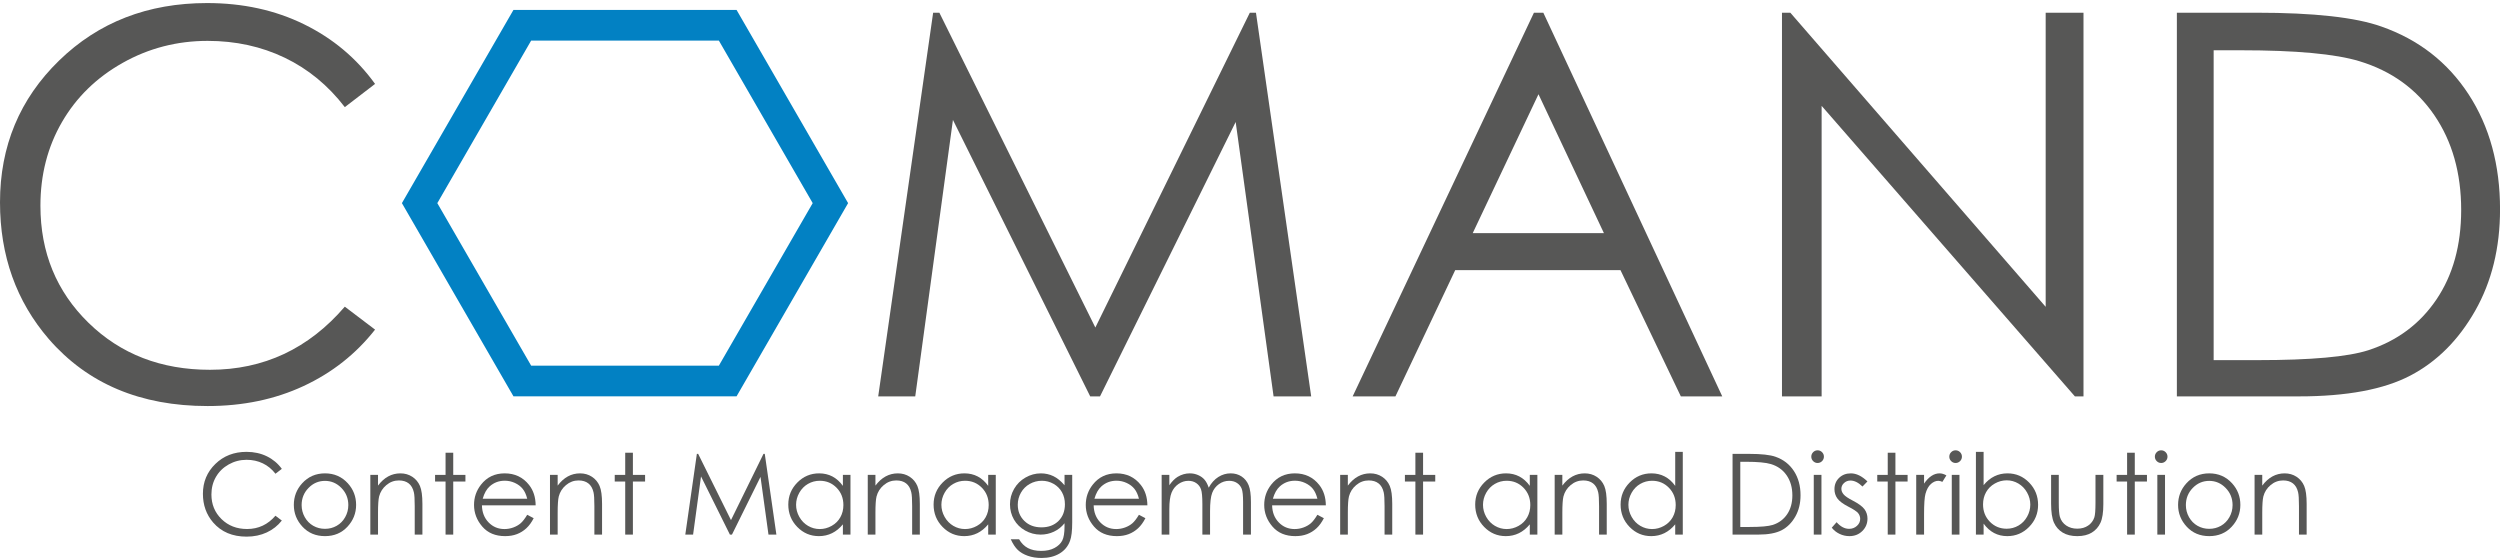
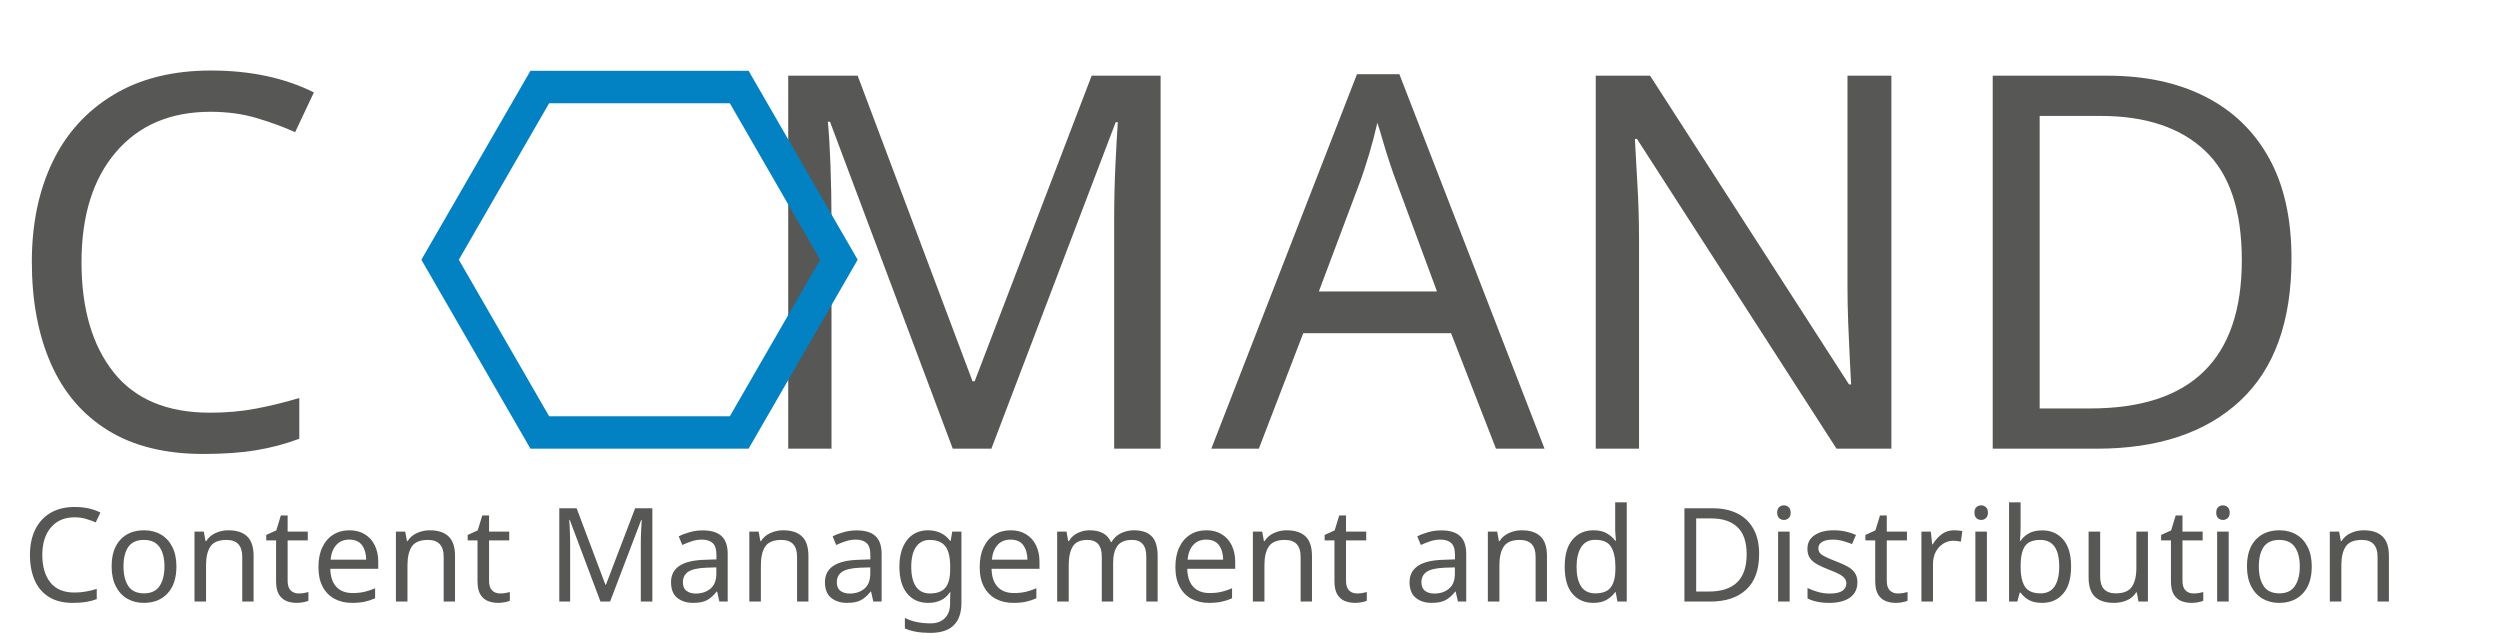
- <svg xmlns="http://www.w3.org/2000/svg" version="1.1" id="Ebene_1" x="0px" y="0px" width="652.271px" height="145.58px" viewBox="0 0 652.271 145.58" enable-background="new 0 0 652.271 145.58" xml:space="preserve">
-   <g>
-     <path fill="#575756" d="M97.858,21.894l-7.894,6.057c-4.355-5.67-9.585-9.97-15.686-12.896c-6.103-2.927-12.806-4.389-20.11-4.389   c-7.985,0-15.379,1.917-22.185,5.75c-6.805,3.834-12.08,8.982-15.823,15.448c-3.742,6.465-5.614,13.736-5.614,21.811   c0,12.205,4.186,22.39,12.556,30.556c8.37,8.166,18.929,12.25,31.678,12.25c14.019,0,25.746-5.489,35.183-16.469L97.858,86   c-4.991,6.352-11.218,11.263-18.68,14.733c-7.464,3.471-15.8,5.207-25.009,5.207c-17.512,0-31.327-5.83-41.444-17.49   C4.241,78.605,0,66.719,0,52.791c0-14.654,5.137-26.983,15.414-36.987C25.689,5.8,38.562,0.798,54.033,0.798   c9.345,0,17.784,1.849,25.315,5.546C86.879,10.043,93.049,15.225,97.858,21.894z" />
-     <path fill="#575756" d="M229.132,103.421L243.464,3.316h1.625l40.696,82.139l40.304-82.139h1.603L342.1,103.421h-9.813   l-9.891-71.591l-35.394,71.591h-2.557l-35.816-72.135l-9.834,72.135H229.132z" />
-     <path fill="#575756" d="M402.666,3.316l46.684,100.104h-10.805L422.8,70.484h-43.125l-15.596,32.937h-11.16L400.216,3.316H402.666z    M401.402,24.585L384.25,60.821h34.224L401.402,24.585z" />
-     <path fill="#575756" d="M464.933,103.421V3.316h2.178l66.623,76.735V3.316h9.867v100.104h-2.245l-66.079-75.802v75.802H464.933z" />
-     <path fill="#575756" d="M567.964,103.421V3.316h20.755c14.972,0,25.836,1.202,32.598,3.606c9.708,3.403,17.296,9.301,22.764,17.693   c5.466,8.395,8.2,18.398,8.2,30.011c0,10.027-2.168,18.851-6.499,26.473c-4.333,7.622-9.958,13.248-16.877,16.877   c-6.919,3.63-16.616,5.444-29.093,5.444H567.964z M577.559,93.961h11.569c13.837,0,23.432-0.86,28.787-2.583   c7.528-2.448,13.449-6.855,17.761-13.225c4.31-6.369,6.465-14.155,6.465-23.357c0-9.655-2.338-17.904-7.01-24.75   c-4.673-6.845-11.184-11.536-19.531-14.075c-6.261-1.903-16.582-2.855-30.964-2.855h-7.077V93.961z" />
-   </g>
-   <g>
-     <path fill="#575756" d="M73.529,122.329l-1.661,1.274c-0.917-1.193-2.016-2.097-3.3-2.712c-1.283-0.616-2.694-0.923-4.23-0.923   c-1.68,0-3.236,0.403-4.667,1.21c-1.432,0.806-2.541,1.889-3.329,3.25c-0.787,1.36-1.181,2.889-1.181,4.588   c0,2.567,0.88,4.71,2.642,6.428c1.761,1.718,3.981,2.578,6.664,2.578c2.949,0,5.416-1.155,7.402-3.465l1.661,1.26   c-1.051,1.336-2.36,2.37-3.93,3.1c-1.571,0.73-3.324,1.096-5.262,1.096c-3.685,0-6.591-1.227-8.719-3.68   c-1.786-2.071-2.677-4.572-2.677-7.502c0-3.083,1.081-5.676,3.243-7.781c2.162-2.104,4.87-3.157,8.125-3.157   c1.966,0,3.741,0.389,5.326,1.167C71.218,119.835,72.517,120.926,73.529,122.329z" />
-     <path fill="#575756" d="M84.796,123.503c2.4,0,4.388,0.868,5.966,2.605c1.434,1.584,2.151,3.46,2.151,5.626   c0,2.176-0.758,4.078-2.274,5.706c-1.515,1.627-3.463,2.44-5.844,2.44c-2.391,0-4.344-0.813-5.859-2.44   c-1.515-1.627-2.273-3.529-2.273-5.706c0-2.157,0.717-4.028,2.151-5.612C80.392,124.376,82.386,123.503,84.796,123.503z    M84.788,125.465c-1.666,0-3.098,0.615-4.295,1.847c-1.198,1.23-1.796,2.719-1.796,4.467c0,1.126,0.273,2.176,0.819,3.149   c0.546,0.974,1.283,1.725,2.212,2.255c0.929,0.529,1.949,0.794,3.06,0.794c1.112,0,2.131-0.265,3.06-0.794   c0.929-0.53,1.667-1.282,2.213-2.255c0.546-0.973,0.819-2.023,0.819-3.149c0-1.748-0.601-3.236-1.803-4.467   C87.875,126.08,86.446,125.465,84.788,125.465z" />
-     <path fill="#575756" d="M96.622,123.904h2.004v2.791c0.801-1.068,1.689-1.868,2.663-2.397c0.974-0.53,2.033-0.794,3.179-0.794   c1.164,0,2.197,0.296,3.099,0.888s1.568,1.388,1.998,2.391c0.43,1.002,0.644,2.563,0.644,4.682v8.018h-2.004v-7.431   c0-1.794-0.074-2.992-0.223-3.594c-0.231-1.031-0.678-1.806-1.336-2.327c-0.658-0.52-1.518-0.78-2.577-0.78   c-1.213,0-2.298,0.402-3.258,1.203s-1.592,1.794-1.897,2.978c-0.191,0.773-0.287,2.186-0.287,4.238v5.712h-2.004V123.904z" />
-     <path fill="#575756" d="M116.25,118.12h2.004v5.784h3.179v1.732h-3.179v13.845h-2.004v-13.845h-2.735v-1.732h2.735V118.12z" />
-     <path fill="#575756" d="M137.553,134.312l1.69,0.888c-0.555,1.088-1.195,1.966-1.921,2.634c-0.726,0.669-1.542,1.177-2.451,1.525   c-0.907,0.349-1.934,0.522-3.081,0.522c-2.541,0-4.528-0.833-5.961-2.498c-1.433-1.665-2.15-3.548-2.15-5.648   c0-1.976,0.607-3.737,1.82-5.283c1.538-1.965,3.597-2.949,6.176-2.949c2.656,0,4.776,1.007,6.362,3.021   c1.127,1.423,1.701,3.198,1.719,5.326h-14.016c0.038,1.809,0.616,3.293,1.735,4.45c1.117,1.156,2.499,1.734,4.142,1.734   c0.793,0,1.565-0.138,2.315-0.413c0.75-0.276,1.387-0.642,1.913-1.098S136.942,135.33,137.553,134.312z M137.553,130.118   c-0.267-1.069-0.657-1.923-1.168-2.563c-0.511-0.639-1.188-1.154-2.028-1.546c-0.841-0.391-1.726-0.587-2.652-0.587   c-1.529,0-2.843,0.492-3.942,1.475c-0.803,0.716-1.41,1.79-1.821,3.222H137.553z" />
-     <path fill="#575756" d="M143.495,123.904h2.004v2.791c0.801-1.068,1.689-1.868,2.663-2.397c0.974-0.53,2.033-0.794,3.178-0.794   c1.164,0,2.197,0.296,3.099,0.888c0.902,0.592,1.568,1.388,1.998,2.391c0.43,1.002,0.645,2.563,0.645,4.682v8.018h-2.004v-7.431   c0-1.794-0.075-2.992-0.223-3.594c-0.232-1.031-0.678-1.806-1.337-2.327c-0.658-0.52-1.517-0.78-2.577-0.78   c-1.213,0-2.298,0.402-3.258,1.203s-1.592,1.794-1.897,2.978c-0.191,0.773-0.287,2.186-0.287,4.238v5.712h-2.004V123.904z" />
-     <path fill="#575756" d="M163.124,118.12h2.004v5.784h3.179v1.732h-3.179v13.845h-2.004v-13.845h-2.735v-1.732h2.735V118.12z" />
-     <path fill="#575756" d="M178.801,139.481l3.016-21.061h0.341l8.562,17.281l8.479-17.281h0.337l3.03,21.061h-2.063l-2.081-15.061   l-7.446,15.061h-0.538l-7.535-15.176l-2.069,15.176H178.801z" />
-     <path fill="#575756" d="M221.894,123.904v15.577h-1.976v-2.677c-0.839,1.021-1.782,1.79-2.828,2.305   c-1.045,0.515-2.188,0.772-3.429,0.772c-2.205,0-4.087-0.799-5.648-2.398c-1.561-1.599-2.341-3.543-2.341-5.834   c0-2.243,0.788-4.161,2.363-5.755c1.574-1.593,3.469-2.391,5.683-2.391c1.279,0,2.437,0.271,3.472,0.816s1.944,1.36,2.727,2.448   v-2.863H221.894z M213.884,125.436c-1.116,0-2.146,0.274-3.089,0.822c-0.944,0.548-1.695,1.318-2.253,2.31   c-0.557,0.992-0.836,2.04-0.836,3.146c0,1.098,0.281,2.146,0.843,3.146c0.563,1.001,1.318,1.78,2.267,2.338   c0.949,0.558,1.966,0.836,3.054,0.836c1.096,0,2.135-0.276,3.118-0.829c0.981-0.553,1.737-1.301,2.266-2.245   s0.794-2.007,0.794-3.189c0-1.801-0.593-3.308-1.78-4.519C217.08,126.041,215.619,125.436,213.884,125.436z" />
-     <path fill="#575756" d="M226.404,123.904h2.004v2.791c0.802-1.068,1.689-1.868,2.663-2.397c0.974-0.53,2.033-0.794,3.179-0.794   c1.164,0,2.197,0.296,3.099,0.888c0.902,0.592,1.568,1.388,1.998,2.391c0.429,1.002,0.644,2.563,0.644,4.682v8.018h-2.004v-7.431   c0-1.794-0.074-2.992-0.223-3.594c-0.231-1.031-0.678-1.806-1.336-2.327c-0.659-0.52-1.518-0.78-2.577-0.78   c-1.213,0-2.299,0.402-3.258,1.203s-1.592,1.794-1.897,2.978c-0.191,0.773-0.287,2.186-0.287,4.238v5.712h-2.004V123.904z" />
-     <path fill="#575756" d="M259.805,123.904v15.577h-1.976v-2.677c-0.839,1.021-1.782,1.79-2.828,2.305   c-1.045,0.515-2.188,0.772-3.429,0.772c-2.205,0-4.087-0.799-5.648-2.398c-1.561-1.599-2.341-3.543-2.341-5.834   c0-2.243,0.788-4.161,2.363-5.755c1.574-1.593,3.469-2.391,5.683-2.391c1.279,0,2.437,0.271,3.472,0.816s1.944,1.36,2.727,2.448   v-2.863H259.805z M251.795,125.436c-1.116,0-2.146,0.274-3.089,0.822c-0.944,0.548-1.695,1.318-2.253,2.31   c-0.557,0.992-0.836,2.04-0.836,3.146c0,1.098,0.281,2.146,0.843,3.146c0.563,1.001,1.318,1.78,2.267,2.338   s1.966,0.836,3.053,0.836c1.097,0,2.136-0.276,3.118-0.829c0.981-0.553,1.737-1.301,2.266-2.245s0.794-2.007,0.794-3.189   c0-1.801-0.593-3.308-1.78-4.519C254.991,126.041,253.53,125.436,251.795,125.436z" />
-     <path fill="#575756" d="M277.745,123.904h2.004v12.412c0,2.187-0.191,3.785-0.573,4.797c-0.525,1.431-1.436,2.534-2.734,3.307   c-1.298,0.772-2.859,1.16-4.682,1.16c-1.336,0-2.537-0.189-3.601-0.567c-1.064-0.378-1.93-0.886-2.599-1.522   c-0.668-0.636-1.283-1.567-1.846-2.792h2.176c0.593,1.03,1.357,1.794,2.293,2.29s2.097,0.745,3.483,0.745   c1.367,0,2.521-0.254,3.462-0.763c0.941-0.509,1.613-1.149,2.014-1.919c0.401-0.771,0.602-2.015,0.602-3.731v-0.802   c-0.755,0.954-1.677,1.687-2.766,2.198c-1.089,0.511-2.245,0.766-3.468,0.766c-1.433,0-2.781-0.355-4.042-1.067   c-1.261-0.711-2.235-1.668-2.923-2.87c-0.688-1.203-1.031-2.525-1.031-3.966c0-1.44,0.358-2.785,1.075-4.03   c0.717-1.246,1.708-2.231,2.974-2.957c1.266-0.725,2.602-1.088,4.005-1.088c1.166,0,2.252,0.241,3.261,0.723   c1.008,0.482,1.98,1.277,2.917,2.384V123.904z M271.832,125.436c-1.136,0-2.19,0.274-3.165,0.823   c-0.973,0.549-1.737,1.308-2.29,2.276c-0.554,0.969-0.831,2.017-0.831,3.143c0,1.708,0.573,3.121,1.719,4.238   s2.629,1.674,4.453,1.674c1.842,0,3.324-0.553,4.445-1.66c1.122-1.107,1.682-2.563,1.682-4.366c0-1.174-0.258-2.222-0.772-3.143   c-0.516-0.92-1.246-1.648-2.19-2.184C273.936,125.703,272.919,125.436,271.832,125.436z" />
-     <path fill="#575756" d="M297.158,134.312l1.69,0.888c-0.555,1.088-1.194,1.966-1.92,2.634c-0.726,0.669-1.543,1.177-2.451,1.525   c-0.907,0.349-1.935,0.522-3.081,0.522c-2.542,0-4.529-0.833-5.961-2.498c-1.433-1.665-2.15-3.548-2.15-5.648   c0-1.976,0.607-3.737,1.82-5.283c1.538-1.965,3.597-2.949,6.176-2.949c2.656,0,4.776,1.007,6.362,3.021   c1.128,1.423,1.701,3.198,1.72,5.326h-14.016c0.038,1.809,0.616,3.293,1.734,4.45c1.118,1.156,2.499,1.734,4.143,1.734   c0.793,0,1.564-0.138,2.315-0.413c0.75-0.276,1.387-0.642,1.913-1.098C295.978,136.066,296.547,135.33,297.158,134.312z    M297.158,130.118c-0.267-1.069-0.657-1.923-1.168-2.563c-0.512-0.639-1.188-1.154-2.028-1.546   c-0.841-0.391-1.725-0.587-2.652-0.587c-1.529,0-2.843,0.492-3.942,1.475c-0.803,0.716-1.41,1.79-1.821,3.222H297.158z" />
-     <path fill="#575756" d="M303.086,123.904h2.004v2.691c0.697-0.992,1.415-1.719,2.15-2.176c1.014-0.611,2.079-0.917,3.197-0.917   c0.754,0,1.471,0.148,2.149,0.444c0.678,0.296,1.233,0.689,1.662,1.181c0.431,0.492,0.803,1.195,1.119,2.111   c0.667-1.221,1.498-2.149,2.499-2.784c1-0.635,2.076-0.952,3.228-0.952c1.075,0,2.025,0.271,2.849,0.816   c0.825,0.544,1.435,1.303,1.836,2.276c0.401,0.973,0.6,2.434,0.6,4.381v8.504h-2.047v-8.504c0-1.67-0.12-2.818-0.356-3.443   c-0.239-0.625-0.645-1.128-1.221-1.511c-0.575-0.381-1.263-0.572-2.062-0.572c-0.97,0-1.858,0.287-2.661,0.859   c-0.805,0.573-1.391,1.336-1.763,2.291c-0.37,0.955-0.556,2.548-0.556,4.781v6.1h-2.004v-7.975c0-1.88-0.117-3.157-0.352-3.83   c-0.233-0.673-0.642-1.211-1.224-1.617c-0.582-0.406-1.274-0.609-2.075-0.609c-0.926,0-1.792,0.279-2.599,0.838   c-0.807,0.558-1.403,1.31-1.79,2.254c-0.386,0.945-0.58,2.391-0.58,4.338v6.6h-2.004V123.904z" />
-     <path fill="#575756" d="M343.718,134.312l1.689,0.888c-0.554,1.088-1.193,1.966-1.92,2.634c-0.726,0.669-1.544,1.177-2.45,1.525   c-0.908,0.349-1.936,0.522-3.083,0.522c-2.541,0-4.528-0.833-5.959-2.498c-1.434-1.665-2.151-3.548-2.151-5.648   c0-1.976,0.607-3.737,1.821-5.283c1.537-1.965,3.596-2.949,6.176-2.949c2.654,0,4.776,1.007,6.362,3.021   c1.126,1.423,1.699,3.198,1.72,5.326h-14.017c0.038,1.809,0.616,3.293,1.733,4.45c1.119,1.156,2.499,1.734,4.144,1.734   c0.793,0,1.564-0.138,2.315-0.413c0.749-0.276,1.388-0.642,1.914-1.098C342.538,136.066,343.106,135.33,343.718,134.312z    M343.718,130.118c-0.269-1.069-0.658-1.923-1.168-2.563c-0.513-0.639-1.189-1.154-2.029-1.546   c-0.842-0.391-1.724-0.587-2.652-0.587c-1.528,0-2.842,0.492-3.941,1.475c-0.803,0.716-1.41,1.79-1.821,3.222H343.718z" />
-     <path fill="#575756" d="M349.66,123.904h2.003v2.791c0.803-1.068,1.691-1.868,2.665-2.397c0.972-0.53,2.032-0.794,3.177-0.794   c1.165,0,2.198,0.296,3.101,0.888c0.901,0.592,1.567,1.388,1.997,2.391c0.43,1.002,0.644,2.563,0.644,4.682v8.018h-2.003v-7.431   c0-1.794-0.076-2.992-0.223-3.594c-0.233-1.031-0.678-1.806-1.337-2.327c-0.658-0.52-1.518-0.78-2.577-0.78   c-1.212,0-2.299,0.402-3.258,1.203s-1.593,1.794-1.897,2.978c-0.191,0.773-0.288,2.186-0.288,4.238v5.712h-2.003V123.904z" />
-     <path fill="#575756" d="M369.287,118.12h2.005v5.784h3.177v1.732h-3.177v13.845h-2.005v-13.845h-2.734v-1.732h2.734V118.12z" />
-     <path fill="#575756" d="M401.113,123.904v15.577h-1.975v-2.677c-0.84,1.021-1.784,1.79-2.829,2.305   c-1.045,0.515-2.188,0.772-3.429,0.772c-2.205,0-4.086-0.799-5.647-2.398c-1.561-1.599-2.342-3.543-2.342-5.834   c0-2.243,0.788-4.161,2.362-5.755c1.576-1.593,3.47-2.391,5.685-2.391c1.278,0,2.436,0.271,3.471,0.816   c1.037,0.544,1.946,1.36,2.729,2.448v-2.863H401.113z M393.103,125.436c-1.114,0-2.144,0.274-3.089,0.822   c-0.943,0.548-1.694,1.318-2.252,2.31s-0.835,2.04-0.835,3.146c0,1.098,0.28,2.146,0.842,3.146c0.563,1.001,1.319,1.78,2.267,2.338   c0.949,0.558,1.966,0.836,3.054,0.836c1.096,0,2.135-0.276,3.118-0.829s1.736-1.301,2.266-2.245   c0.529-0.944,0.794-2.007,0.794-3.189c0-1.801-0.593-3.308-1.78-4.519C396.3,126.041,394.839,125.436,393.103,125.436z" />
-     <path fill="#575756" d="M405.625,123.904h2.003v2.791c0.803-1.068,1.69-1.868,2.665-2.397c0.972-0.53,2.032-0.794,3.177-0.794   c1.165,0,2.198,0.296,3.101,0.888c0.901,0.592,1.567,1.388,1.997,2.391c0.429,1.002,0.644,2.563,0.644,4.682v8.018h-2.003v-7.431   c0-1.794-0.076-2.992-0.223-3.594c-0.233-1.031-0.678-1.806-1.337-2.327c-0.658-0.52-1.519-0.78-2.577-0.78   c-1.212,0-2.299,0.402-3.258,1.203c-0.958,0.801-1.592,1.794-1.897,2.978c-0.191,0.773-0.287,2.186-0.287,4.238v5.712h-2.003   V123.904z" />
-     <path fill="#575756" d="M439.053,117.891v21.59h-1.975v-2.677c-0.84,1.021-1.784,1.79-2.829,2.305   c-1.045,0.515-2.188,0.772-3.429,0.772c-2.205,0-4.086-0.799-5.647-2.398c-1.561-1.599-2.342-3.543-2.342-5.834   c0-2.243,0.788-4.161,2.362-5.755c1.576-1.593,3.469-2.391,5.684-2.391c1.278,0,2.437,0.271,3.471,0.816   c1.037,0.544,1.946,1.36,2.729,2.448v-8.876H439.053z M431.042,125.436c-1.114,0-2.144,0.274-3.089,0.822   c-0.943,0.548-1.694,1.318-2.252,2.31s-0.837,2.04-0.837,3.146c0,1.098,0.282,2.146,0.844,3.146   c0.563,1.001,1.319,1.78,2.267,2.338c0.949,0.558,1.966,0.836,3.054,0.836c1.095,0,2.135-0.276,3.118-0.829   c0.98-0.553,1.736-1.301,2.266-2.245c0.529-0.944,0.794-2.007,0.794-3.189c0-1.801-0.593-3.308-1.78-4.519   C434.24,126.041,432.779,125.436,431.042,125.436z" />
-     <path fill="#575756" d="M452.038,139.481V118.42h4.365c3.15,0,5.436,0.253,6.86,0.759c2.042,0.716,3.638,1.957,4.788,3.722   c1.149,1.766,1.725,3.871,1.725,6.314c0,2.109-0.455,3.966-1.366,5.569c-0.912,1.604-2.095,2.787-3.551,3.551   c-1.456,0.764-3.496,1.146-6.12,1.146H452.038z M454.057,137.491h2.433c2.911,0,4.93-0.181,6.057-0.543   c1.584-0.515,2.83-1.442,3.736-2.782c0.907-1.34,1.36-2.978,1.36-4.914c0-2.031-0.491-3.767-1.474-5.207   c-0.984-1.44-2.354-2.427-4.11-2.961c-1.317-0.4-3.488-0.601-6.515-0.601h-1.488V137.491z" />
-     <path fill="#575756" d="M474.222,117.49c0.455,0,0.846,0.163,1.168,0.486c0.323,0.325,0.485,0.716,0.485,1.174   c0,0.449-0.162,0.835-0.485,1.16c-0.322,0.325-0.713,0.487-1.168,0.487c-0.448,0-0.832-0.162-1.155-0.487   c-0.322-0.325-0.485-0.711-0.485-1.16c0-0.458,0.163-0.85,0.485-1.174C473.39,117.653,473.774,117.49,474.222,117.49z    M473.226,123.904h2.006v15.577h-2.006V123.904z" />
-     <path fill="#575756" d="M487.229,125.607l-1.288,1.332c-1.072-1.04-2.121-1.561-3.144-1.561c-0.651,0-1.209,0.215-1.674,0.644   c-0.463,0.43-0.694,0.931-0.694,1.504c0,0.506,0.19,0.987,0.572,1.446c0.383,0.467,1.188,1.017,2.411,1.646   c1.491,0.773,2.506,1.518,3.042,2.234c0.525,0.725,0.788,1.541,0.788,2.448c0,1.279-0.448,2.362-1.348,3.25   c-0.897,0.887-2.022,1.331-3.37,1.331c-0.897,0-1.756-0.195-2.573-0.586c-0.818-0.392-1.494-0.931-2.028-1.618l1.26-1.431   c1.022,1.155,2.109,1.732,3.258,1.732c0.803,0,1.486-0.258,2.051-0.773c0.564-0.515,0.847-1.121,0.847-1.818   c0-0.572-0.186-1.083-0.56-1.532c-0.372-0.438-1.214-0.992-2.524-1.66c-1.406-0.726-2.363-1.441-2.87-2.148   c-0.506-0.706-0.76-1.513-0.76-2.419c0-1.184,0.404-2.167,1.211-2.95c0.808-0.782,1.829-1.173,3.062-1.173   C484.333,123.503,485.775,124.205,487.229,125.607z" />
-     <path fill="#575756" d="M492.526,118.12h2.005v5.784h3.177v1.732h-3.177v13.845h-2.005v-13.845h-2.734v-1.732h2.734V118.12z" />
-     <path fill="#575756" d="M499.957,123.904h2.048v2.276c0.61-0.897,1.254-1.568,1.933-2.012c0.678-0.444,1.384-0.666,2.12-0.666   c0.553,0,1.145,0.177,1.774,0.529l-1.046,1.69c-0.42-0.182-0.772-0.272-1.059-0.272c-0.668,0-1.313,0.275-1.933,0.824   c-0.62,0.548-1.094,1.4-1.418,2.555c-0.249,0.888-0.372,2.683-0.372,5.383v5.269h-2.048V123.904z" />
-     <path fill="#575756" d="M510.229,117.49c0.455,0,0.846,0.163,1.169,0.486c0.322,0.325,0.485,0.716,0.485,1.174   c0,0.449-0.163,0.835-0.485,1.16c-0.323,0.325-0.714,0.487-1.169,0.487c-0.447,0-0.831-0.162-1.154-0.487s-0.485-0.711-0.485-1.16   c0-0.458,0.162-0.85,0.485-1.174C509.398,117.653,509.782,117.49,510.229,117.49z M509.234,123.904h2.005v15.577h-2.005V123.904z" />
-     <path fill="#575756" d="M515.533,139.481v-21.59h2.006v8.69c0.839-1.031,1.776-1.802,2.816-2.312   c1.04-0.511,2.18-0.766,3.419-0.766c2.203,0,4.083,0.799,5.642,2.397c1.559,1.6,2.339,3.539,2.339,5.82   c0,2.253-0.786,4.175-2.36,5.77c-1.572,1.594-3.466,2.391-5.678,2.391c-1.268,0-2.416-0.272-3.447-0.815   c-1.029-0.544-1.939-1.36-2.73-2.448v2.863H515.533z M523.55,137.949c1.114,0,2.143-0.275,3.086-0.824   c0.943-0.548,1.692-1.319,2.25-2.312c0.557-0.992,0.836-2.042,0.836-3.15s-0.281-2.162-0.844-3.164   c-0.562-1.002-1.315-1.782-2.264-2.341c-0.947-0.558-1.958-0.837-3.035-0.837c-1.096,0-2.136,0.279-3.121,0.837   c-0.986,0.559-1.743,1.311-2.271,2.255c-0.529,0.944-0.793,2.009-0.793,3.192c0,1.804,0.593,3.312,1.778,4.524   C520.359,137.343,521.818,137.949,523.55,137.949z" />
-     <path fill="#575756" d="M535.149,123.904h2.004v7.272c0,1.775,0.096,2.998,0.287,3.666c0.286,0.955,0.834,1.708,1.642,2.262   c0.807,0.554,1.771,0.83,2.89,0.83c1.117,0,2.066-0.27,2.846-0.809c0.779-0.539,1.316-1.248,1.612-2.126   c0.201-0.601,0.301-1.875,0.301-3.823v-7.272h2.048v7.646c0,2.147-0.25,3.765-0.752,4.853c-0.501,1.088-1.255,1.94-2.261,2.556   c-1.008,0.615-2.271,0.923-3.787,0.923c-1.519,0-2.785-0.308-3.801-0.923c-1.018-0.616-1.775-1.475-2.277-2.578   c-0.501-1.103-0.751-2.76-0.751-4.975V123.904z" />
-     <path fill="#575756" d="M554.978,118.12h2.005v5.784h3.177v1.732h-3.177v13.845h-2.005v-13.845h-2.734v-1.732h2.734V118.12z" />
-     <path fill="#575756" d="M563.863,117.49c0.455,0,0.845,0.163,1.168,0.486c0.323,0.325,0.485,0.716,0.485,1.174   c0,0.449-0.162,0.835-0.485,1.16s-0.713,0.487-1.168,0.487c-0.448,0-0.832-0.162-1.155-0.487c-0.322-0.325-0.485-0.711-0.485-1.16   c0-0.458,0.163-0.85,0.485-1.174C563.031,117.653,563.415,117.49,563.863,117.49z M562.867,123.904h2.005v15.577h-2.005V123.904z" />
-     <path fill="#575756" d="M576.412,123.503c2.398,0,4.389,0.868,5.966,2.605c1.434,1.584,2.151,3.46,2.151,5.626   c0,2.176-0.758,4.078-2.272,5.706c-1.517,1.627-3.465,2.44-5.845,2.44c-2.392,0-4.344-0.813-5.858-2.44   c-1.517-1.627-2.274-3.529-2.274-5.706c0-2.157,0.717-4.028,2.152-5.612C572.008,124.376,574.001,123.503,576.412,123.503z    M576.405,125.465c-1.667,0-3.1,0.615-4.297,1.847c-1.196,1.23-1.795,2.719-1.795,4.467c0,1.126,0.271,2.176,0.818,3.149   c0.546,0.974,1.283,1.725,2.213,2.255c0.928,0.529,1.949,0.794,3.061,0.794c1.11,0,2.13-0.265,3.06-0.794   c0.929-0.53,1.666-1.282,2.212-2.255c0.546-0.973,0.819-2.023,0.819-3.149c0-1.748-0.602-3.236-1.804-4.467   C579.49,126.08,578.061,125.465,576.405,125.465z" />
-     <path fill="#575756" d="M588.236,123.904h2.004v2.791c0.803-1.068,1.69-1.868,2.664-2.397c0.973-0.53,2.032-0.794,3.178-0.794   c1.164,0,2.197,0.296,3.101,0.888c0.901,0.592,1.567,1.388,1.996,2.391c0.43,1.002,0.645,2.563,0.645,4.682v8.018h-2.004v-7.431   c0-1.794-0.075-2.992-0.223-3.594c-0.233-1.031-0.678-1.806-1.338-2.327c-0.657-0.52-1.518-0.78-2.576-0.78   c-1.212,0-2.3,0.402-3.258,1.203c-0.959,0.801-1.593,1.794-1.897,2.978c-0.191,0.773-0.287,2.186-0.287,4.238v5.712h-2.004V123.904   z" />
-   </g>
-   <g>
-     <path fill="#0281C3" d="M187.555,10.587l24.485,42.411l-24.485,42.408h-48.971l-24.485-42.408l24.485-42.411H187.555    M192.174,2.587h-58.208l-29.104,50.411l29.104,50.408h58.208l29.104-50.408L192.174,2.587L192.174,2.587z" />
-   </g>
+ <svg xmlns="http://www.w3.org/2000/svg" id="Ebene_1" data-name="Ebene 1" viewBox="0 0 385.29 98.88">
+   <defs>
+     <style>
+       .cls-1 {
+         fill: #0281c3;
+         stroke-width: 0px;
+       }
+ 
+       .cls-2 {
+         font-size: 20.12px;
+       }
+ 
+       .cls-2, .cls-3 {
+         fill: #575756;
+         font-family: CenturyGothic, 'Century Gothic';
+       }
+ 
+       .cls-3 {
+         font-size: 80.5px;
+       }
+     </style>
+   </defs>
+   <text class="cls-3" transform="translate(0 69.15)">
+     <tspan x="0" y="0" xml:space="preserve">C   MAND</tspan>
+   </text>
+   <text class="cls-2" transform="translate(3.38 92.71)">
+     <tspan x="0" y="0">Content Management and Distribution</tspan>
+   </text>
+   <path class="cls-1" d="m112.48,15.91l13.92,24.12-13.92,24.12h-27.85l-13.92-24.12,13.92-24.12h27.85m2.89-5h-33.62l-16.81,29.12,16.81,29.12h33.62l16.81-29.12-16.81-29.12h0Z" />
</svg>
